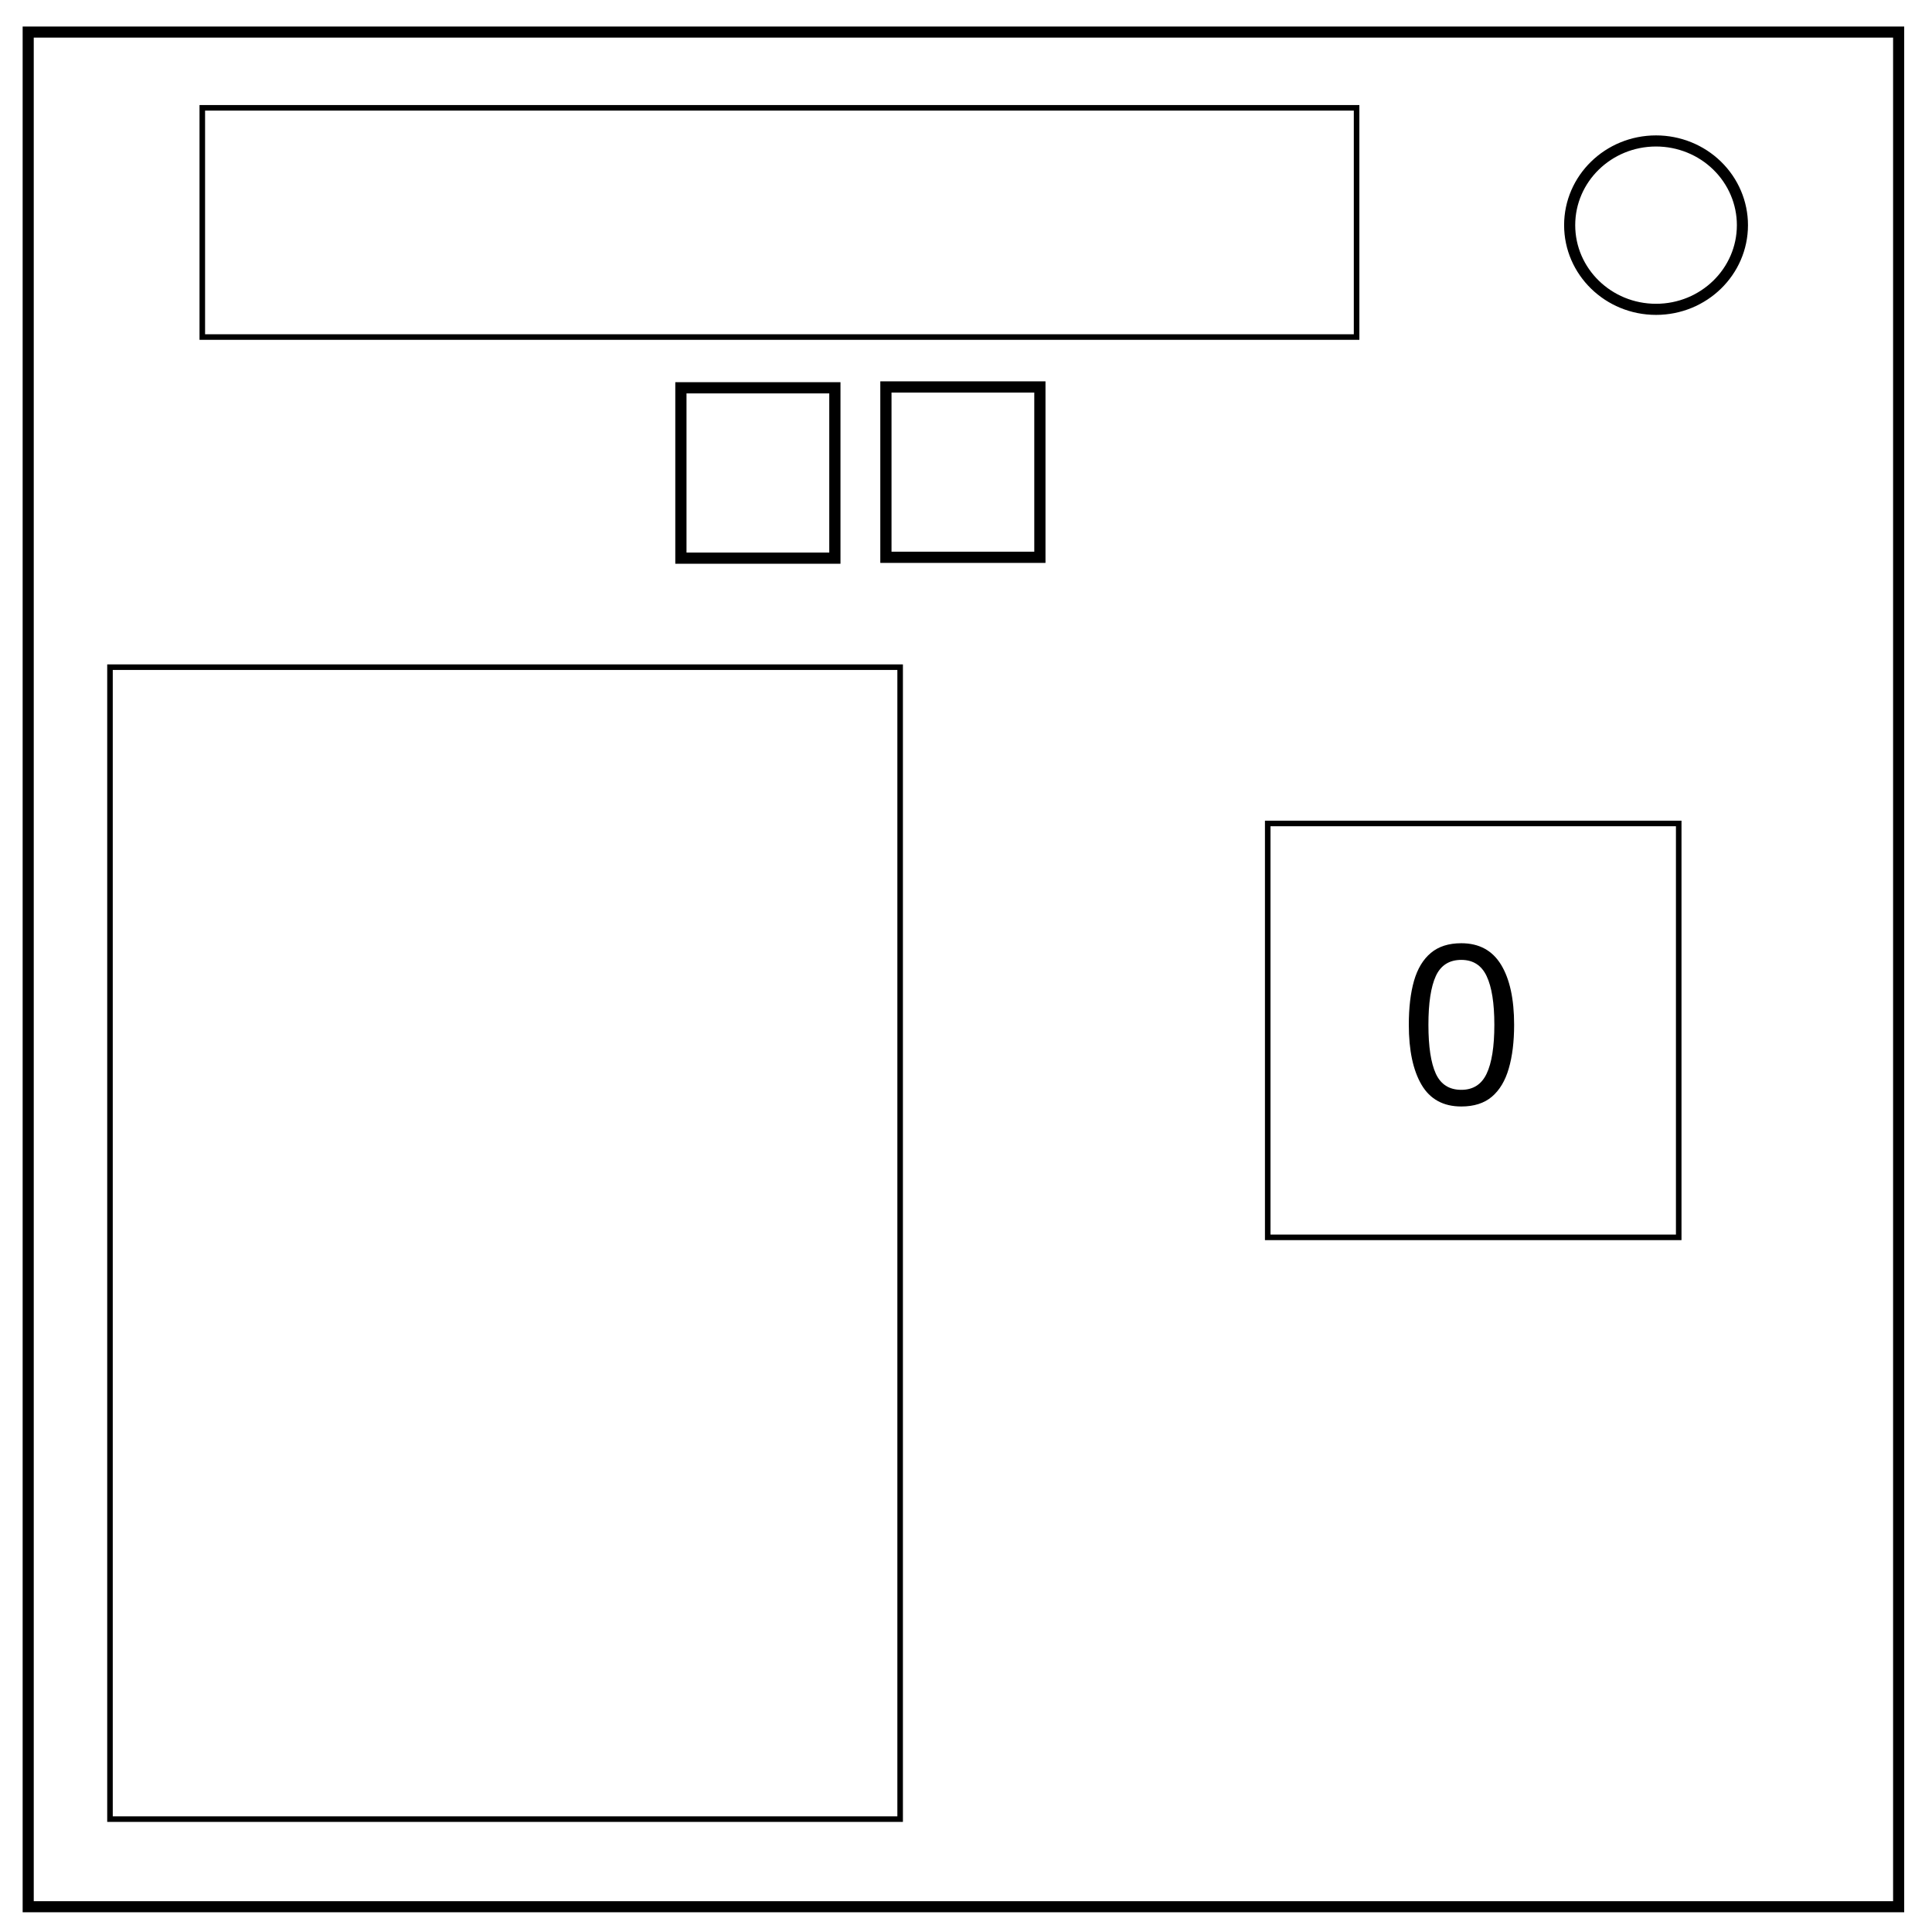
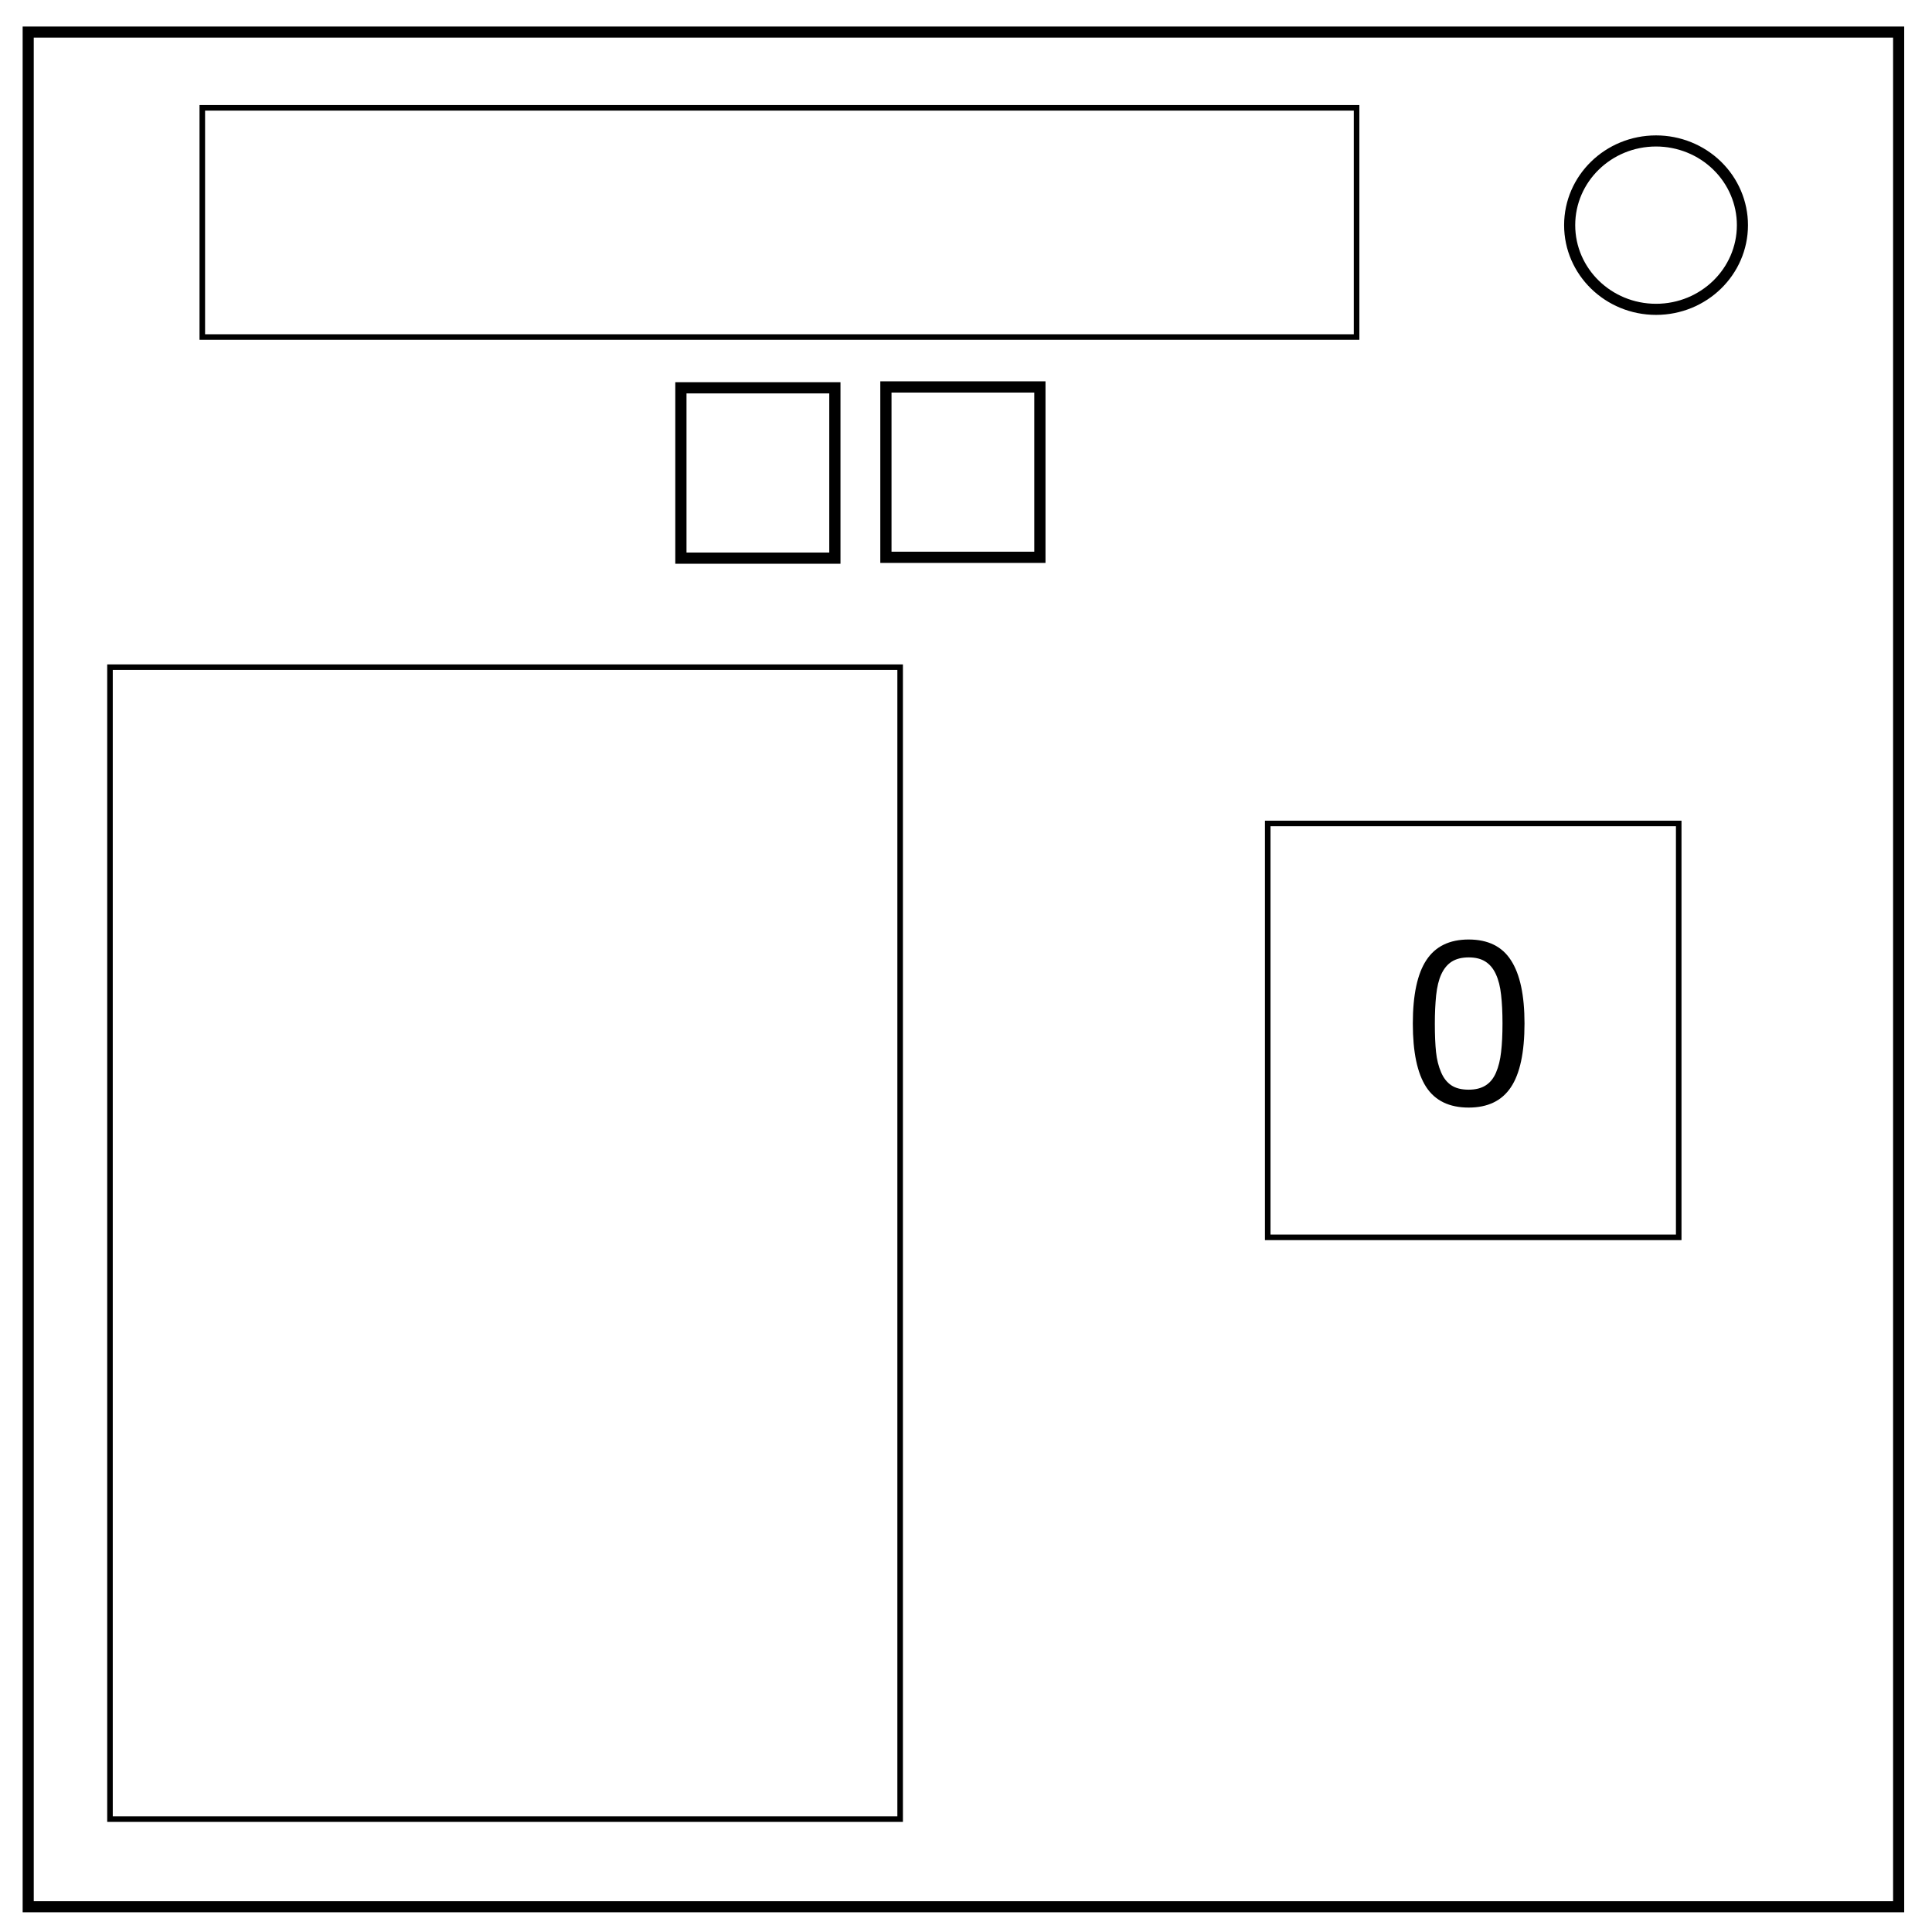
<svg xmlns="http://www.w3.org/2000/svg" viewBox="0 0 348 348" fill="none">
  <path d="M5.079 5.776h336.913v337.67H5.08z" stroke-width="2" stroke="#000" />
  <path d="M282.734 40.554c0-8.376 6.966-15.165 15.56-15.165 4.126 0 8.084 1.597 11.001 4.441 2.918 2.844 4.558 6.702 4.558 10.724 0 8.376-6.966 15.165-15.56 15.165-8.593 0-15.559-6.79-15.559-15.165z" stroke-width="2" stroke="#000" />
  <path stroke="#000" d="M36.439 19.422h207.915V60.71H36.439z" />
-   <path stroke="#000" stroke-width="2.019" d="M122.646 69.852h27.735v30.684h-27.735zM159.574 69.699h27.735v30.684h-27.735z" />
-   <path stroke="#000" d="M19.811 120.174h142.326v207.494H19.811zM228.348 148.326h74.03v74.552h-74.03z" />
-   <text style="line-height:1.25" x="251.808" y="198.896" font-weight="400" font-size="40" font-family="sans-serif" letter-spacing="0" word-spacing="0" fill="#000">
-     <tspan x="251.808" y="198.896">0</tspan>
-   </text>
+   <path stroke="#000" stroke-width="2.019" d="M122.646 69.852h27.735v30.684h-27.735zm36.928-.153h27.735v30.684h-27.735z" />
+   <path stroke="#000" d="M19.811 120.174h142.326v207.494H19.811zm208.537 28.152h74.03v74.552h-74.03z" />
+   <g style="line-height:1.25">
+     <path d="M274.601 184.345q0 7.832-2.461 11.504-2.441 3.652-7.598 3.652-5.234 0-7.656-3.71-2.402-3.711-2.402-11.407 0-7.754 2.441-11.445 2.442-3.711 7.617-3.711 5.235 0 7.637 3.77 2.422 3.75 2.422 11.347zm-5.137 8.867q.684-1.582.918-3.71.254-2.149.254-5.157 0-2.969-.254-5.156-.234-2.188-.937-3.711-.684-1.504-1.875-2.266-1.172-.761-3.028-.761-1.836 0-3.046.761-1.192.762-1.895 2.305-.664 1.445-.918 3.77-.234 2.324-.234 5.097 0 3.047.214 5.098.215 2.05.918 3.672.645 1.523 1.817 2.324 1.191.8 3.144.8 1.836 0 3.047-.76 1.211-.763 1.875-2.306z" aria-label="0" font-weight="400" font-size="40" font-family="sans-serif" letter-spacing="0" word-spacing="0" fill="#000" />
+   </g>
</svg>
